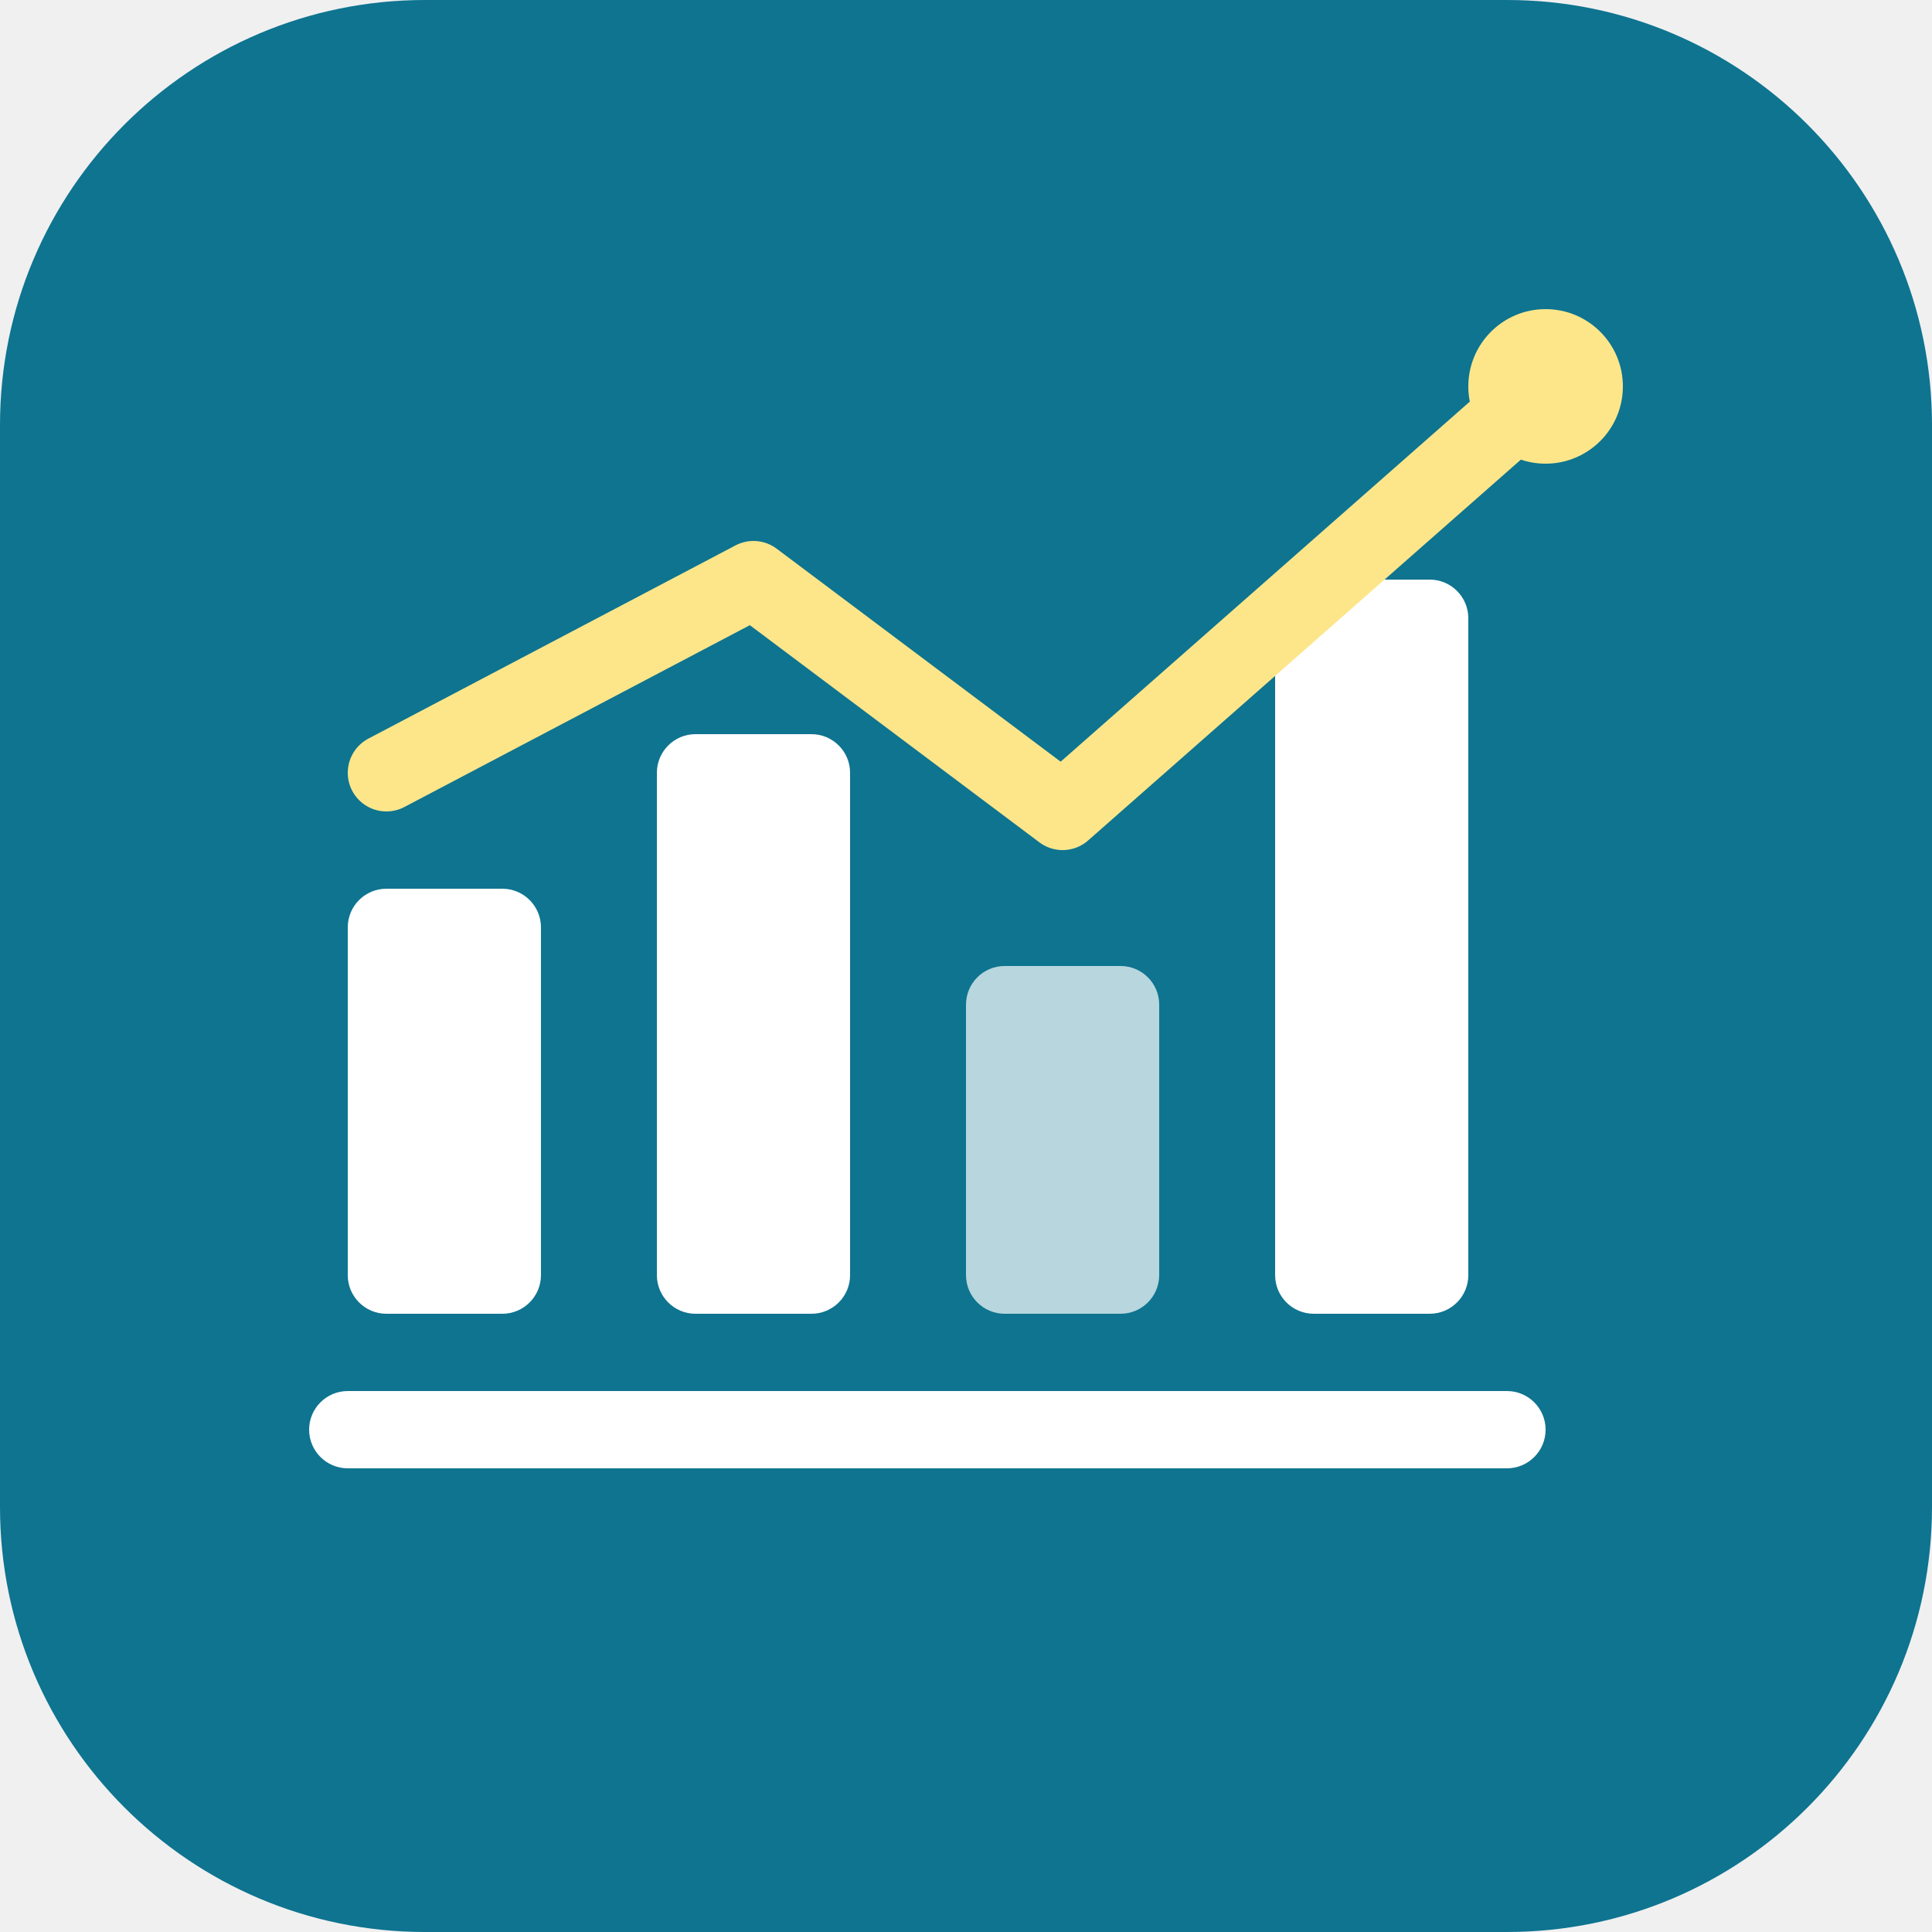
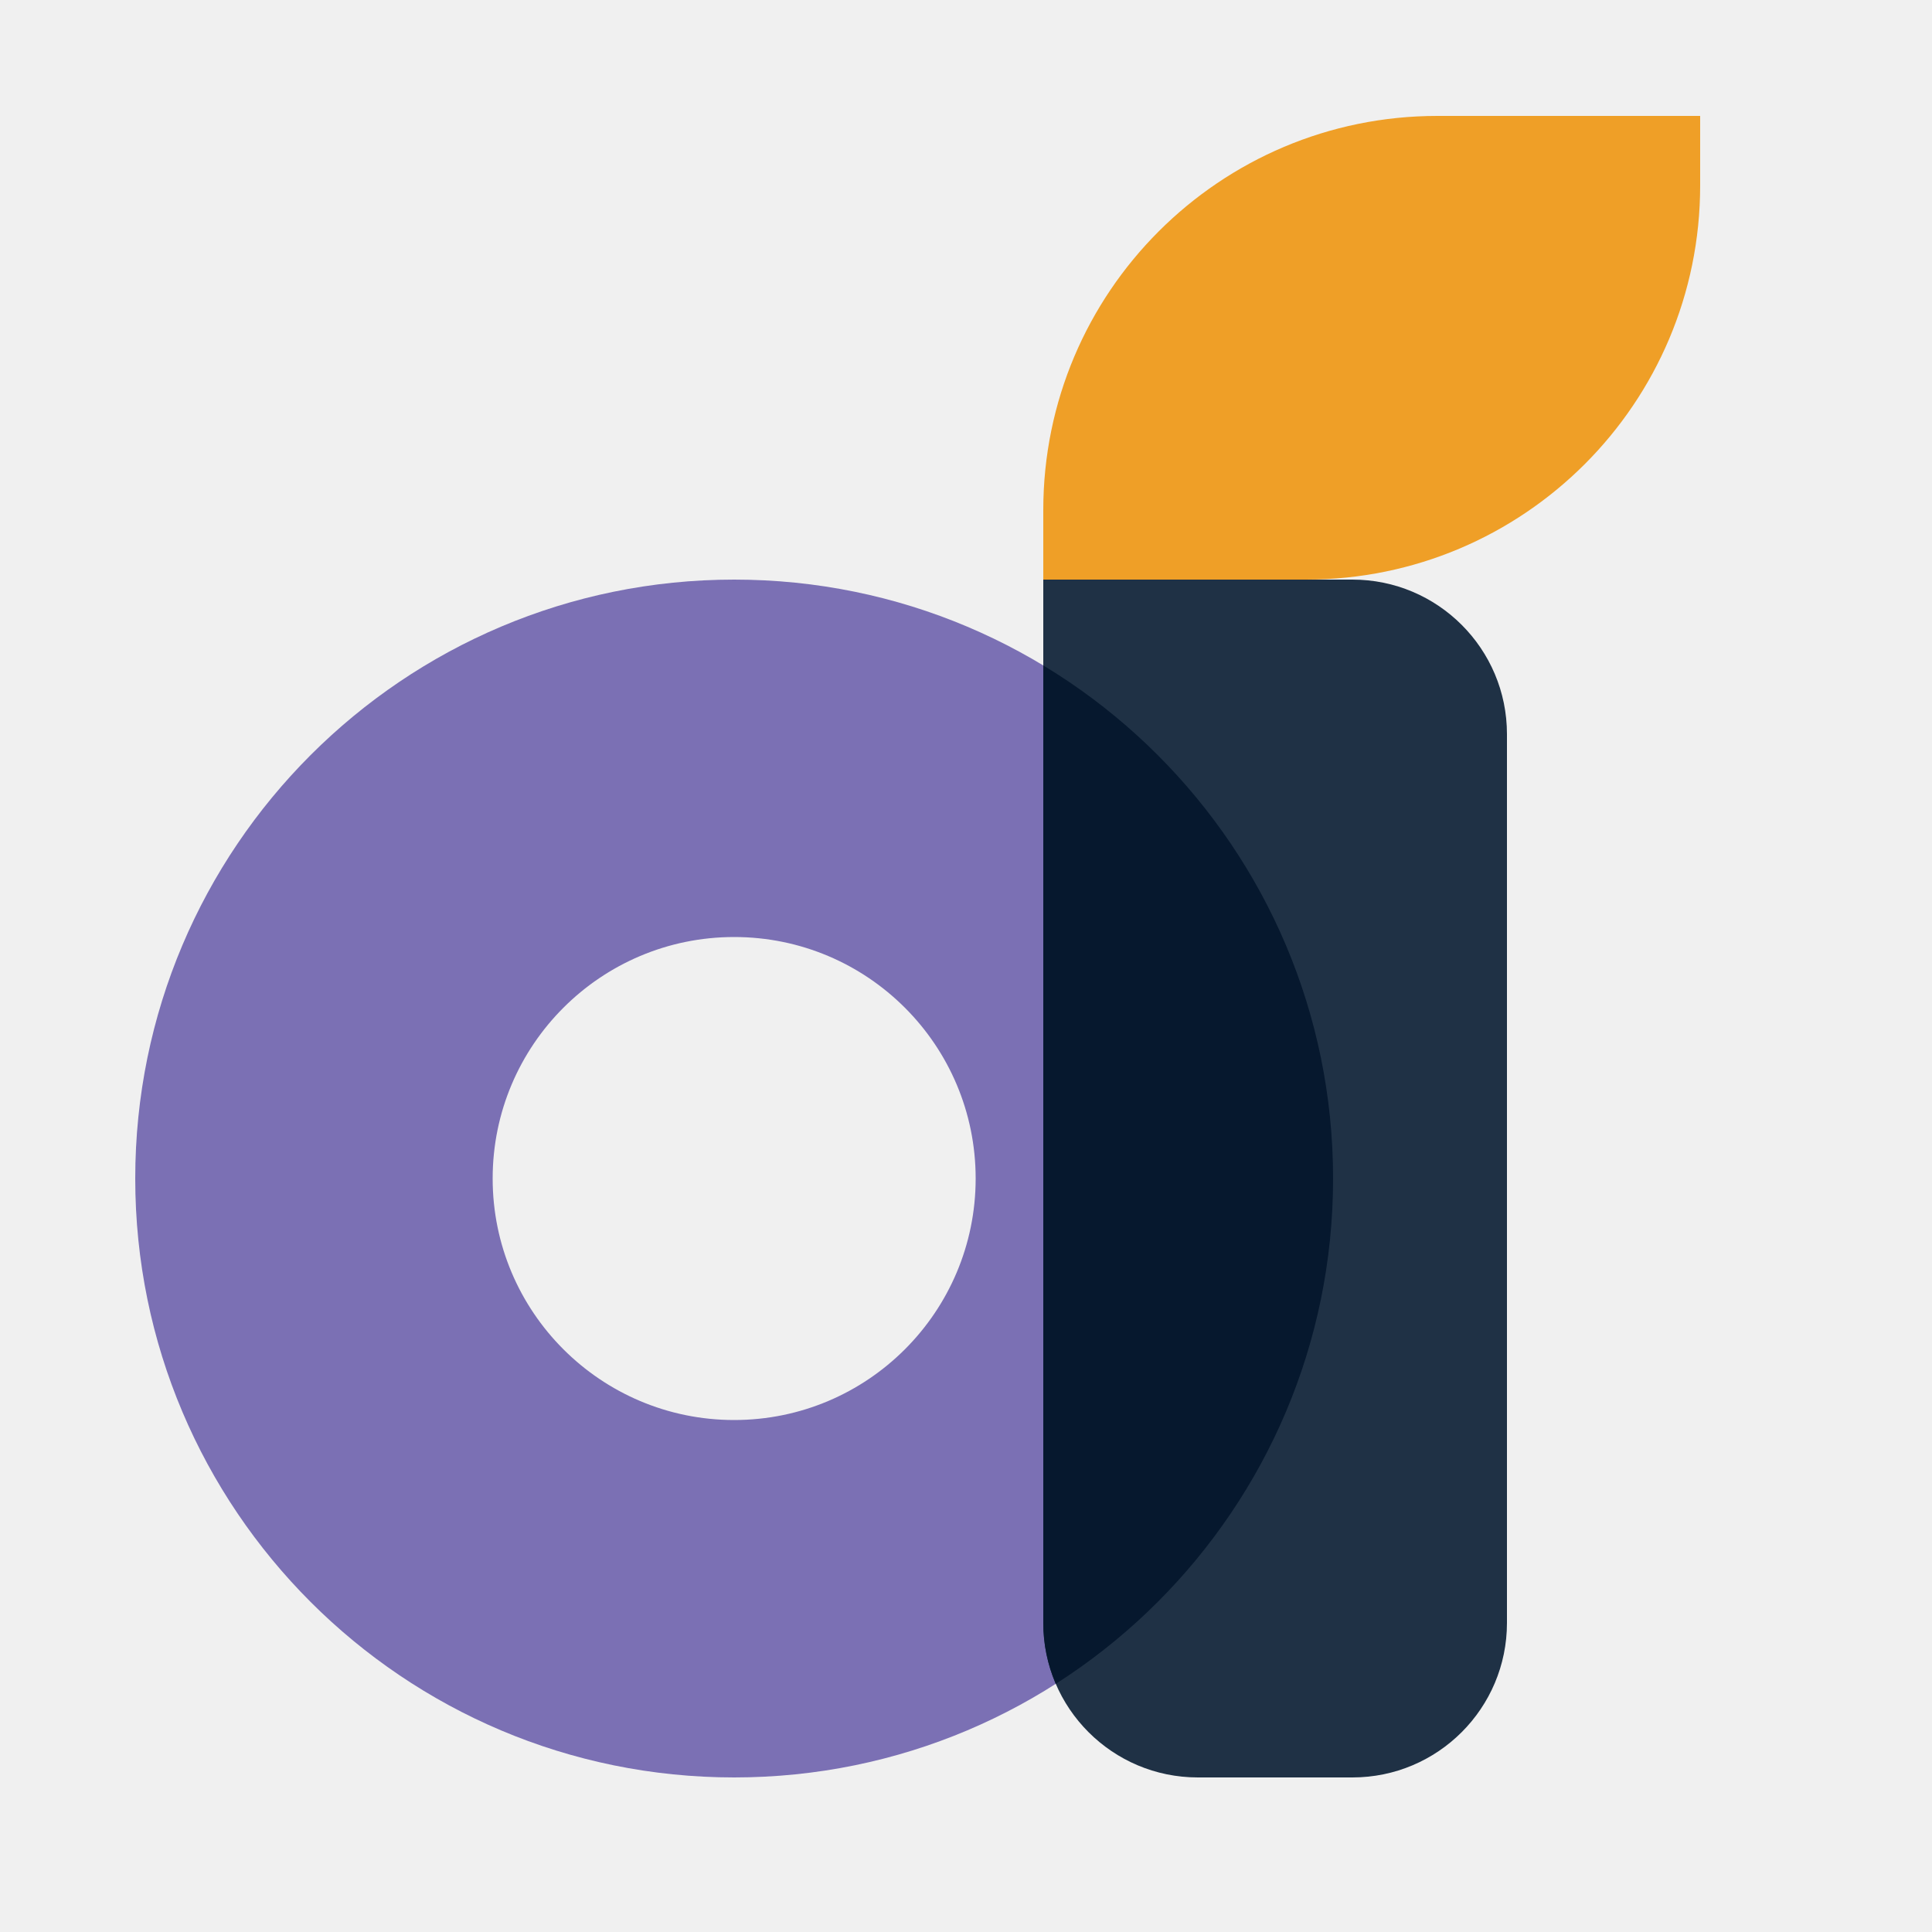
- <svg xmlns="http://www.w3.org/2000/svg" viewBox="0 0 100 100">
-   <rect width="100" height="100" rx="22" fill="#0E7490" />
-   <rect x="18" y="46" width="10" height="22" rx="2" fill="#FFFFFF" />
-   <rect x="34" y="38" width="10" height="30" rx="2" fill="#FFFFFF" />
-   <rect x="50" y="50" width="10" height="18" rx="2" fill="#FFFFFF" opacity="0.7" />
-   <rect x="66" y="30" width="10" height="38" rx="2" fill="#FFFFFF" />
-   <rect x="16" y="72" width="64" height="4" rx="2" fill="#FFFFFF" />
-   <path d="M20 40 L39 30 L55 42 L80 20" stroke="#FDE68A" stroke-width="4" fill="none" stroke-linecap="round" stroke-linejoin="round" />
-   <circle cx="80" cy="20" r="4" fill="#FDE68A" />
+ <svg xmlns="http://www.w3.org/2000/svg" width="50" height="50" viewBox="0 0 50 50">
+   <defs>
+     <clipPath id="alta_ring">
+       <path d="M3.5 30.5a15.5 15.5 0 1 0 31 0a15.5 15.5 0 1 0 -31 0ZM12.75 30.5a6.25 6.25 0 1 0 12.5 0a6.25 6.25 0 1 0 -12.5 0Z" clip-rule="evenodd" />
+     </clipPath>
+   </defs>
+   <path d="M3.5 30.5a15.5 15.5 0 1 0 31 0a15.5 15.5 0 1 0 -31 0ZM12.75 30.5a6.25 6.25 0 1 0 12.5 0a6.25 6.25 0 1 0 -12.5 0Z" fill="#7B70B4" fill-rule="evenodd" />
+   <path d="M27 15H35a4 4 0 0 1 4 4V42a4 4 0 0 1 -4 4H31a4 4 0 0 1 -4 -4V15Z" fill="#1F3145" />
+   <path d="M27 15H35a4 4 0 0 1 4 4V42a4 4 0 0 1 -4 4H31a4 4 0 0 1 -4 -4V15Z" fill="#06182E" clip-path="url(#alta_ring)" />
+   <path d="M27 15V13.2A10.2 10.2 0 0 1 37.2 3H44V4.8A10.2 10.2 0 0 1 33.8 15Z" fill="#EF9F27" />
</svg>
